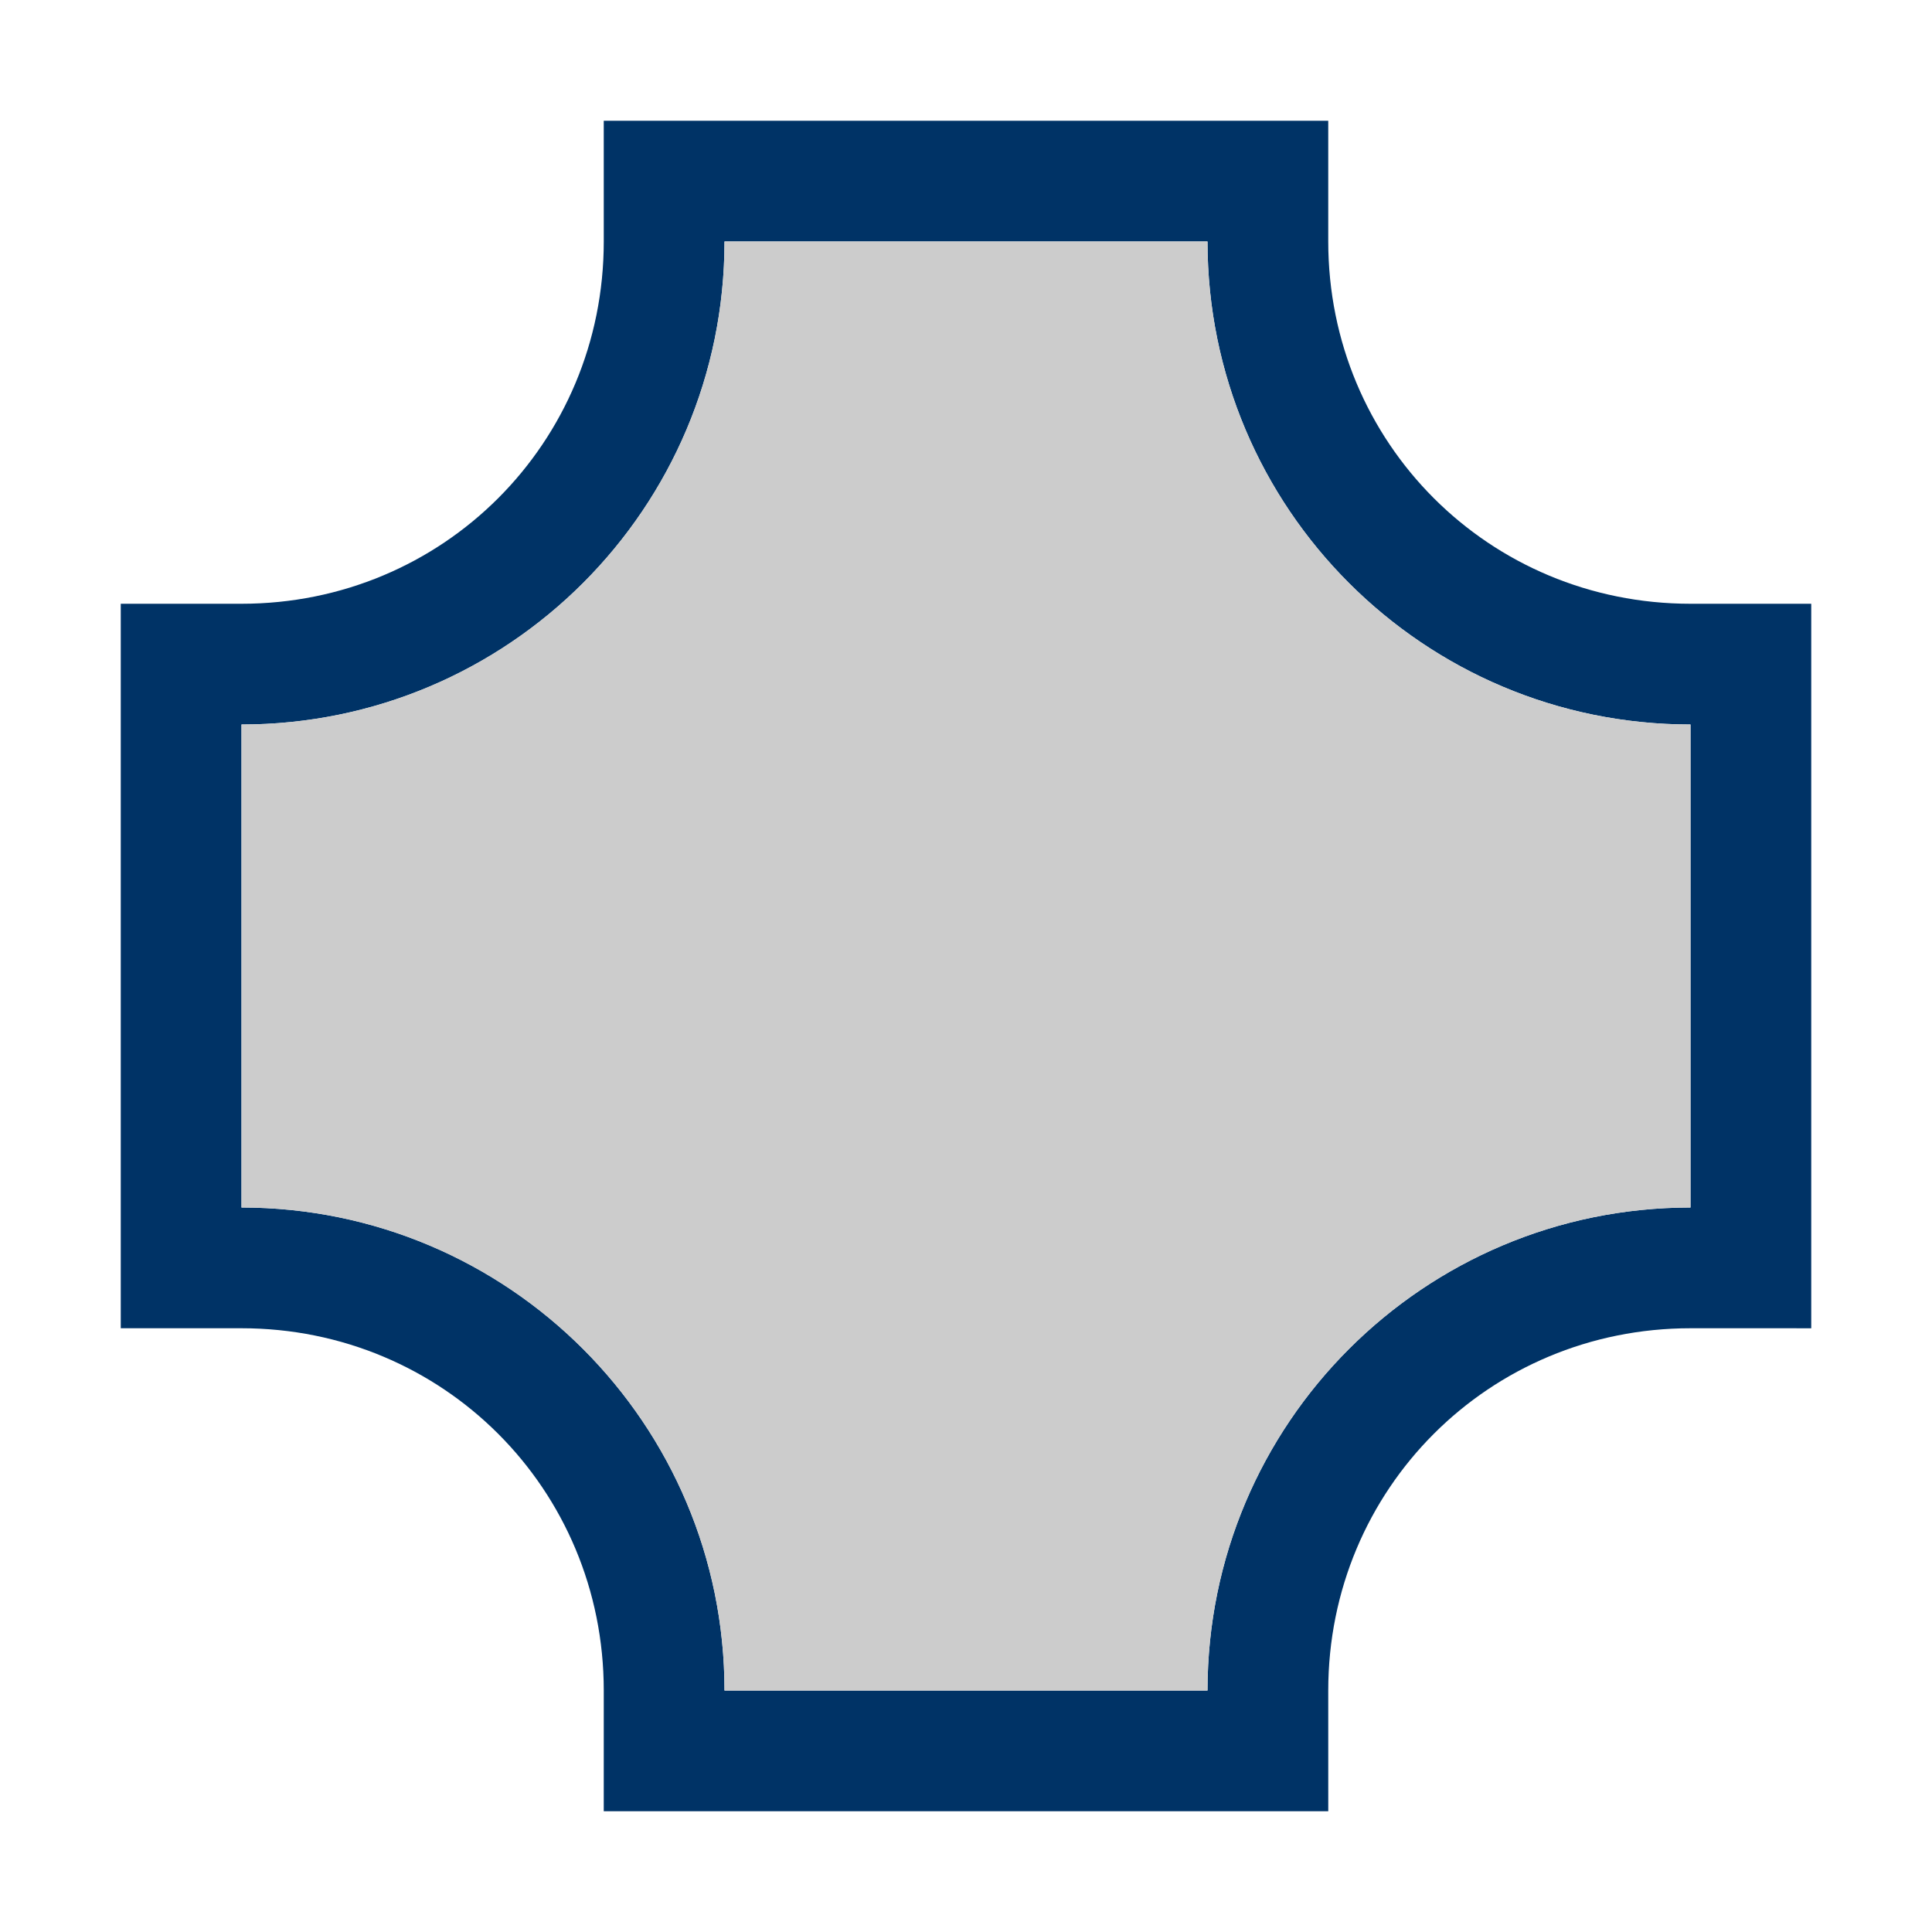
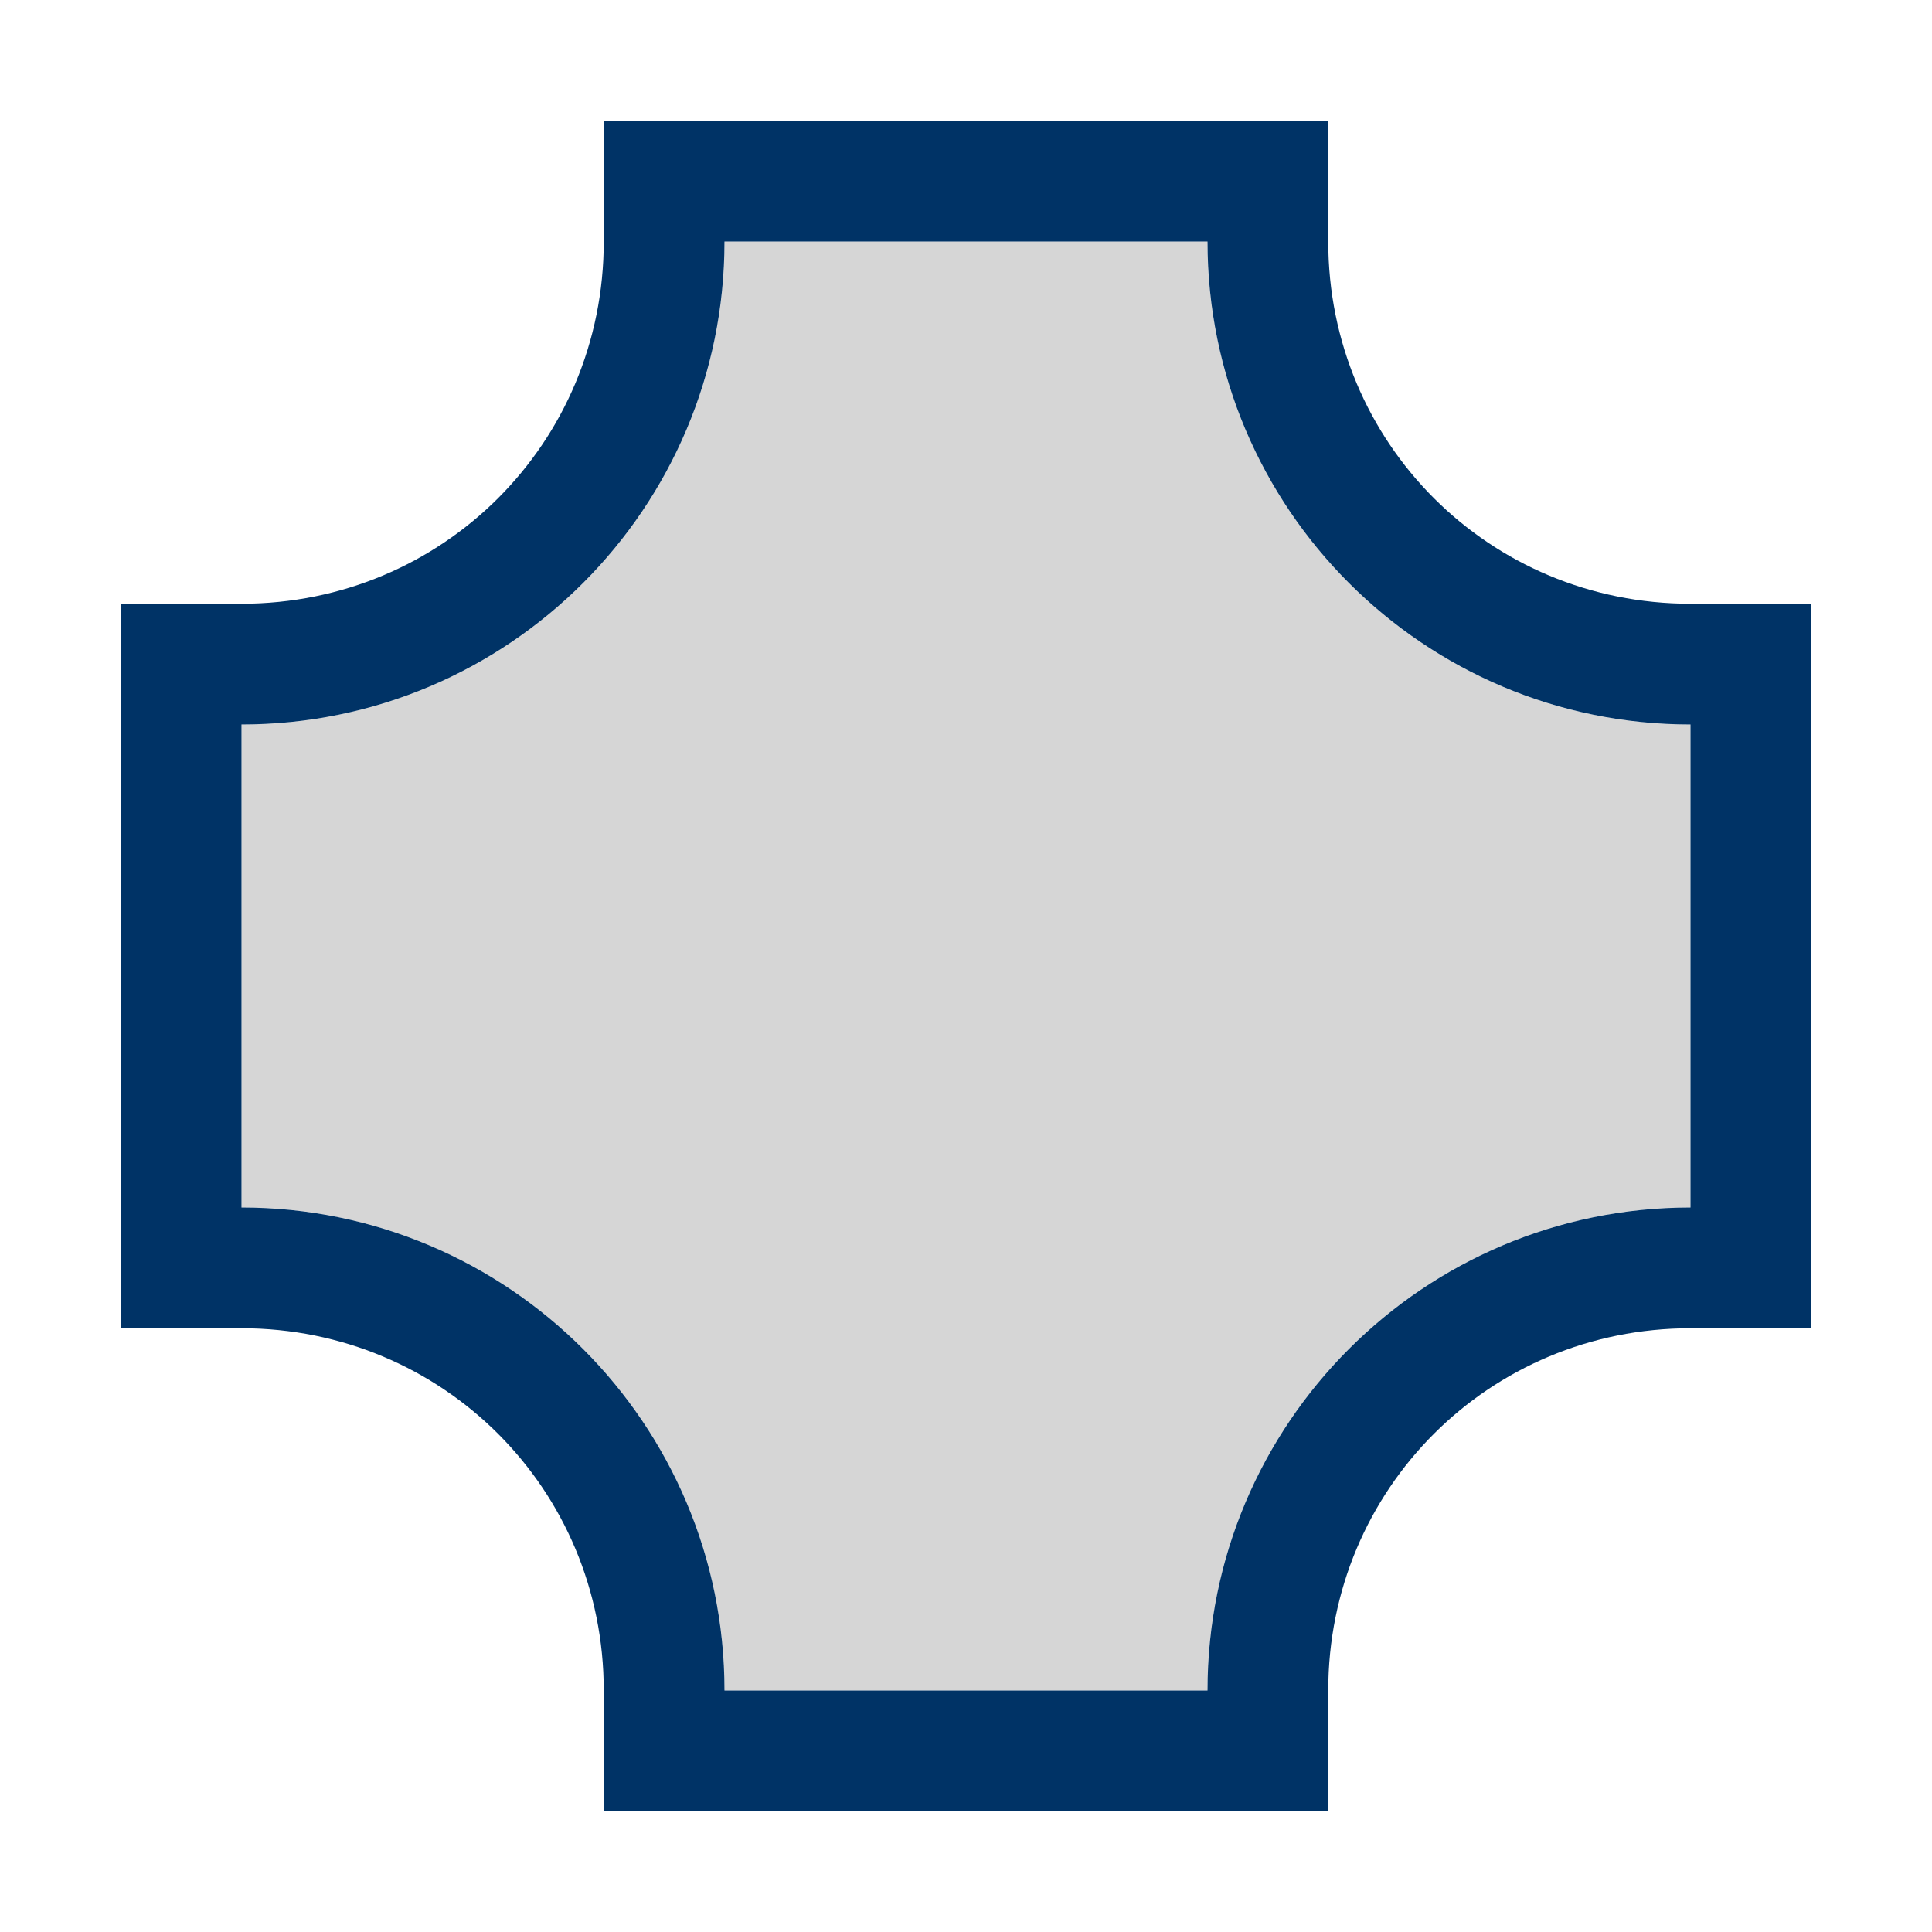
<svg xmlns="http://www.w3.org/2000/svg" version="1.1" viewBox="0 0 64 64" height="64px" width="64px">
-   <g transform="translate(0,-233)" id="layer1">
-     <path transform="matrix(0.2645833,0,0,0.2645833,0,233)" id="rect815" d="M 75.59 15.119 L 75.592 30.236 C 75.592 55.464 55.464 75.592 30.236 75.592 L 15.119 75.59 L 15.119 166.299 L 30.236 166.299 C 55.464 166.299 75.592 186.427 75.592 211.654 L 75.59 226.771 L 166.301 226.771 L 166.299 211.654 C 166.299 186.427 186.427 166.299 211.654 166.299 L 226.771 166.301 L 226.771 75.59 L 211.654 75.592 C 186.427 75.592 166.299 55.464 166.299 30.236 L 166.299 15.119 L 75.59 15.119 z M 90.709 30.236 L 151.182 30.236 A 60.472 60.472 0 0 0 211.654 90.709 L 211.654 151.182 A 60.472 60.472 0 0 0 151.182 211.654 L 90.709 211.654 A 60.472 60.472 0 0 0 30.236 151.182 L 30.236 90.709 A 60.472 60.472 0 0 0 90.709 30.236 z " style="fill:#003366;font-style:normal;font-variant:normal;font-weight:normal;font-stretch:normal;font-size:medium;line-height:normal;font-family:sans-serif;font-variant-ligatures:normal;font-variant-position:normal;font-variant-caps:normal;font-variant-numeric:normal;font-variant-alternates:normal;font-feature-settings:normal;text-indent:0;text-align:start;text-decoration:none;text-decoration-line:none;text-decoration-style:solid;text-decoration-color:#000000;letter-spacing:normal;word-spacing:normal;text-transform:none;writing-mode:lr-tb;direction:ltr;text-orientation:mixed;dominant-baseline:auto;baseline-shift:baseline;text-anchor:start;white-space:normal;shape-padding:0;clip-rule:nonzero;display:inline;overflow:visible;visibility:visible;opacity:1;isolation:auto;mix-blend-mode:normal;color-interpolation:sRGB;color-interpolation-filters:linearRGB;solid-color:#000000;solid-opacity:1;vector-effect:none;fill-opacity:1;fill-rule:evenodd;stroke:none;stroke-width:30.236;stroke-linecap:square;stroke-linejoin:miter;stroke-miterlimit:4;stroke-dasharray:none;stroke-dashoffset:0;stroke-opacity:1;paint-order:markers stroke fill;color-rendering:auto;image-rendering:auto;shape-rendering:auto;text-rendering:auto;enable-background:accumulate" />
-     <path id="rect815-8" d="M 24,241 A 16,16 0 0 1 8,257 v 16 A 16,16 0 0 1 24,289 H 40 A 16,16 0 0 1 56,273 V 257 A 16,16 0 0 1 40,241 Z" style="fill:#cccccc;fill-opacity:1;fill-rule:evenodd;stroke:none;stroke-width:8;stroke-linecap:square;stroke-linejoin:miter;stroke-miterlimit:4;stroke-dasharray:none;stroke-dashoffset:0;stroke-opacity:1;paint-order:markers stroke fill" />
-   </g>
+   <path d="M 24,8 A 16,16 0 0 1 8,24 v 16 A 16,16 0 0 1 24,56 H 40 A 16,16 0 0 1 56,40 V 24 A 16,16 0 0 1 40,8 Z" style="fill:#cccccc;opacity:0.8;stroke:none" />
+   <path d="M 20 4 L 20 8 C 20 14.67 14.67 20 8 20 L 4 20 L 4 44 L 8 44 C 14.67 44 20 49.33 20 56 L 20 60 L 44 60 L 44 56 C 44 49.33 49.33 44 56 44 L 60 44 L 60 20 L 56 20 C 49.33 20 44 14.67 44 8 L 44 4 L 20 4 z M 24 8 L 40 8 A 16 16 0 0 0 56 24 L 56 40 A 16 16 0 0 0 40 56 L 24 56 A 16 16 0 0 0 8 40 L 8 24 A 16 16 0 0 0 24 8 z" style="fill:#003366;opacity:1;fill-rule:evenodd;stroke:none" />
</svg>
